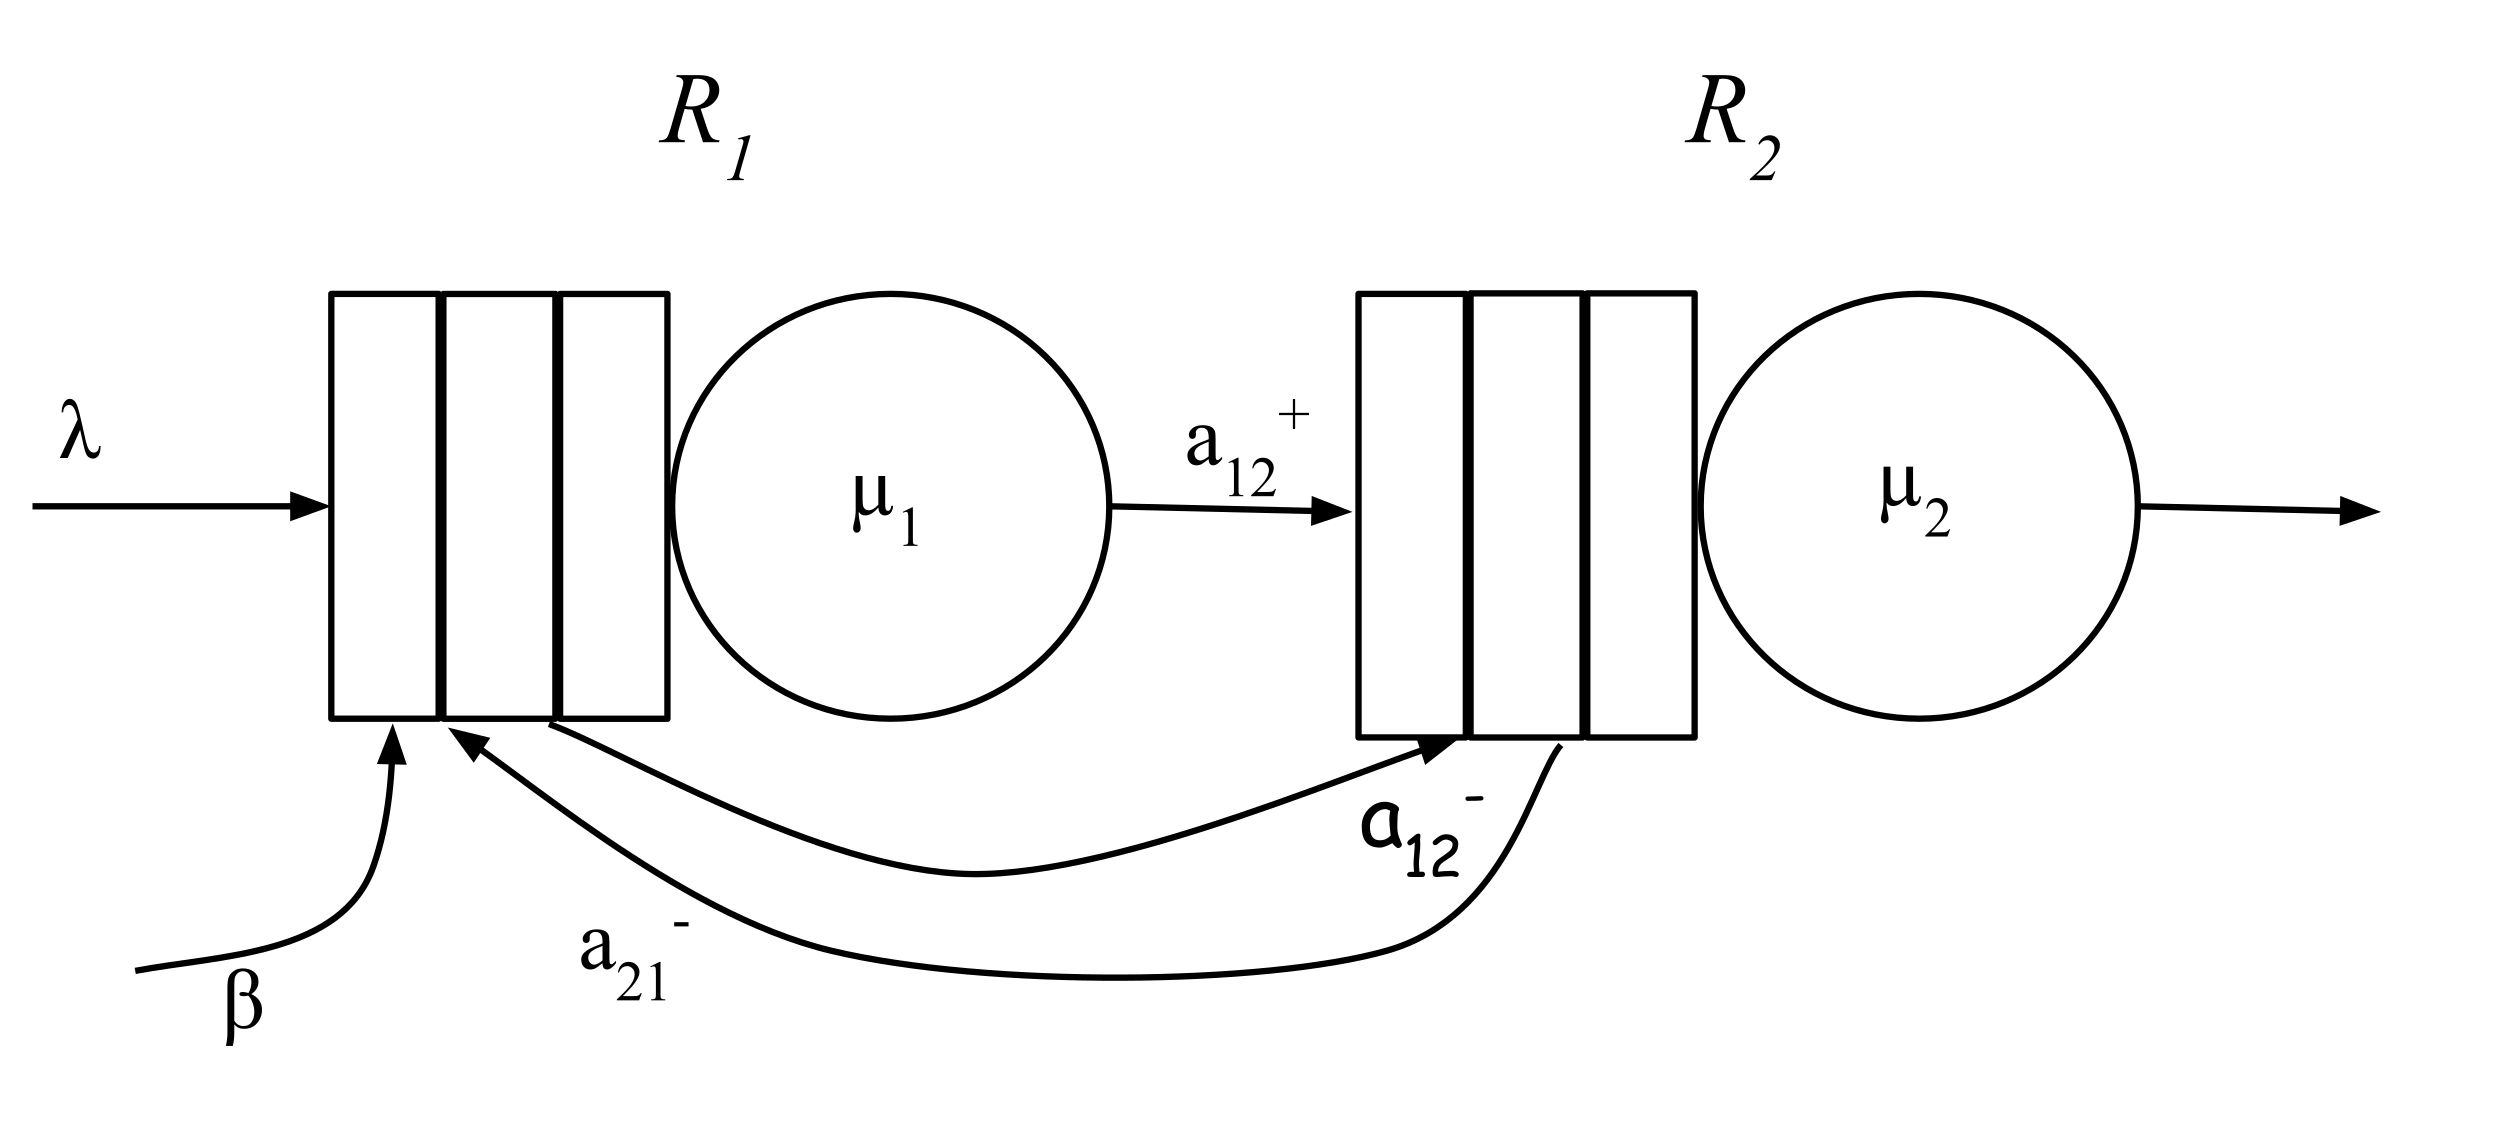
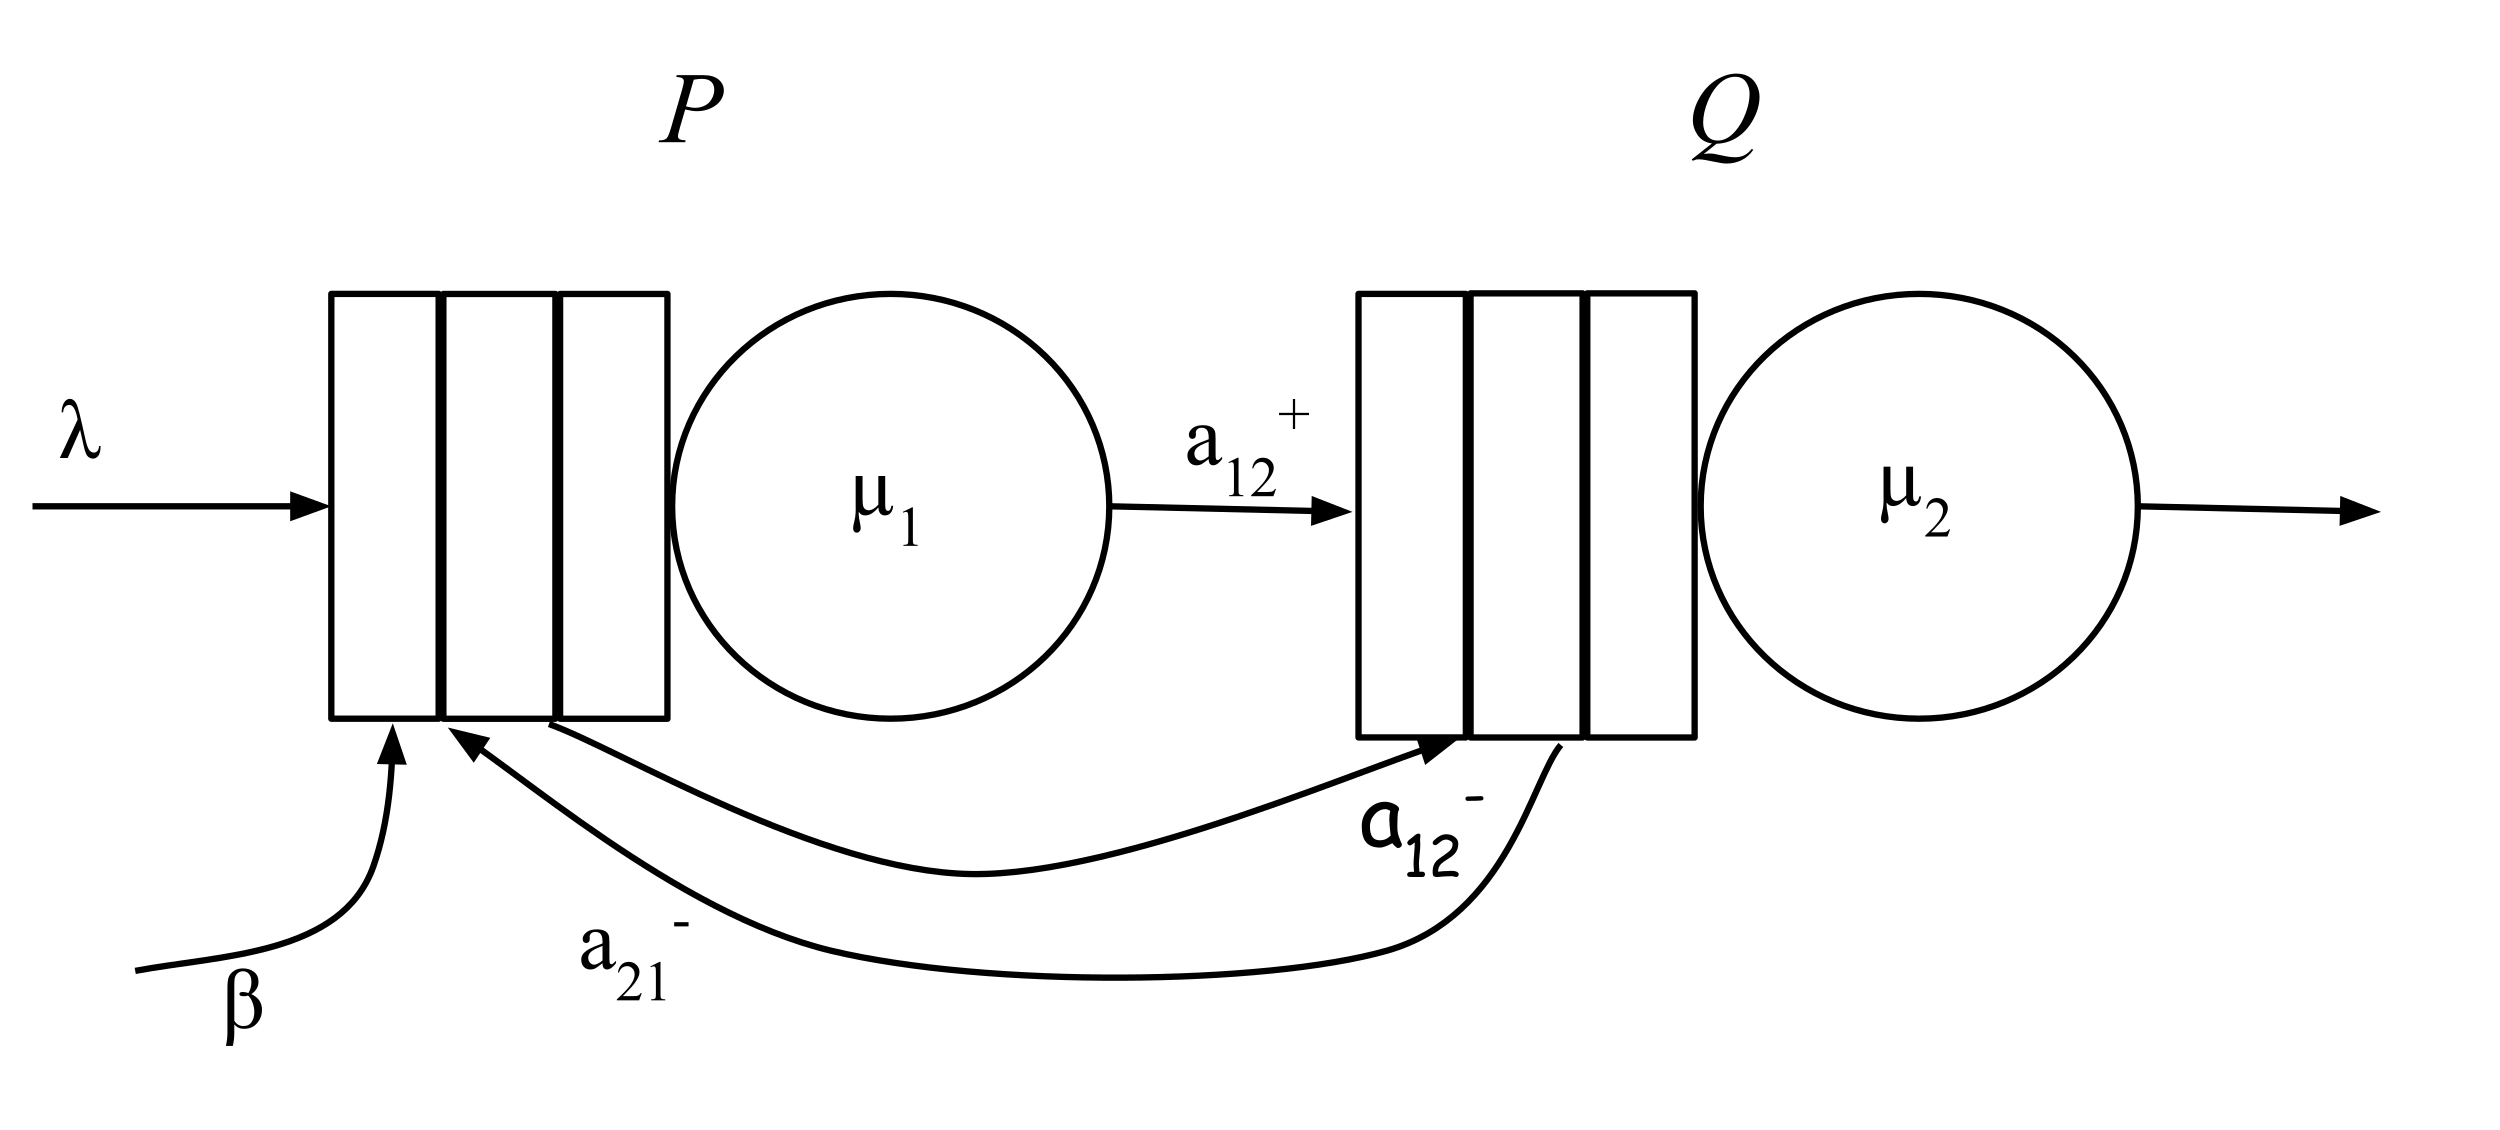
<svg xmlns="http://www.w3.org/2000/svg" version="1.1" viewBox="0.0 0.0 790.0 357.0" fill="none" stroke="none" stroke-linecap="square" stroke-miterlimit="10">
  <clipPath id="p.0">
    <path d="m0 0l790.0 0l0 357.0l-790.0 0l0 -357.0z" clip-rule="nonzero" />
  </clipPath>
  <g clip-path="url(#p.0)">
    <path fill="#000000" fill-opacity="0.0" d="m0 0l790.934 0l0 357.795l-790.934 0z" fill-rule="nonzero" />
    <path fill="#000000" fill-opacity="0.0" d="m104.696 92.869l33.921 0l0 134.236l-33.921 0z" fill-rule="nonzero" />
    <path stroke="#000000" stroke-width="2.0" stroke-linejoin="round" stroke-linecap="butt" d="m104.696 92.869l33.921 0l0 134.236l-33.921 0z" fill-rule="nonzero" />
    <path fill="#000000" fill-opacity="0.0" d="m140.105 92.885l35.402 0l0 134.236l-35.402 0z" fill-rule="nonzero" />
    <path stroke="#000000" stroke-width="2.0" stroke-linejoin="round" stroke-linecap="butt" d="m140.105 92.885l35.402 0l0 134.236l-35.402 0z" fill-rule="nonzero" />
    <path fill="#000000" fill-opacity="0.0" d="m176.989 92.885l33.921 0l0 134.236l-33.921 0z" fill-rule="nonzero" />
    <path stroke="#000000" stroke-width="2.0" stroke-linejoin="round" stroke-linecap="butt" d="m176.989 92.885l33.921 0l0 134.236l-33.921 0z" fill-rule="nonzero" />
    <path fill="#000000" fill-opacity="0.0" d="m10.27 159.987l94.425 0" fill-rule="nonzero" />
    <path stroke="#000000" stroke-width="2.0" stroke-linejoin="round" stroke-linecap="butt" d="m10.27 159.987l82.425 0" fill-rule="evenodd" />
    <path fill="#000000" stroke="#000000" stroke-width="2.0" stroke-linecap="butt" d="m92.696 163.29l9.076 -3.303l-9.076 -3.303z" fill-rule="evenodd" />
    <path fill="#000000" fill-opacity="0.0" d="m429.289 92.869l33.921 0l0 140.157l-33.921 0z" fill-rule="nonzero" />
    <path stroke="#000000" stroke-width="2.0" stroke-linejoin="round" stroke-linecap="butt" d="m429.289 92.869l33.921 0l0 140.157l-33.921 0z" fill-rule="nonzero" />
    <path fill="#000000" fill-opacity="0.0" d="m464.697 92.696l35.402 0l0 140.346l-35.402 0z" fill-rule="nonzero" />
    <path stroke="#000000" stroke-width="2.0" stroke-linejoin="round" stroke-linecap="butt" d="m464.697 92.696l35.402 0l0 140.346l-35.402 0z" fill-rule="nonzero" />
    <path fill="#000000" fill-opacity="0.0" d="m501.582 92.696l33.921 0l0 140.346l-33.921 0z" fill-rule="nonzero" />
    <path stroke="#000000" stroke-width="2.0" stroke-linejoin="round" stroke-linecap="butt" d="m501.582 92.696l33.921 0l0 140.346l-33.921 0z" fill-rule="nonzero" />
    <path fill="#000000" fill-opacity="0.0" d="m42.727 306.804c26.538 -5.009 65.257 -4.756 75.254 -33.041c5.004 -14.158 6.142 -29.968 6.142 -45.218" fill-rule="evenodd" />
    <path stroke="#000000" stroke-width="2.0" stroke-linejoin="round" stroke-linecap="butt" d="m42.727 306.804c26.538 -5.009 65.257 -4.756 75.254 -33.041c2.502 -7.079 4.037 -14.571 4.947 -22.199c0.227 -1.907 0.416 -3.823 0.57 -5.743c0.077 -0.96 0.146 -1.921 0.207 -2.882c0.031 -0.481 0.059 -0.962 0.086 -1.443l0.049 -0.954" fill-rule="evenodd" />
    <path fill="#000000" stroke="#000000" stroke-width="2.0" stroke-linecap="butt" d="m127.143 240.62l-3.09 -9.151l-3.515 8.996z" fill-rule="evenodd" />
    <path fill="#000000" fill-opacity="0.0" d="m212.394 159.987l0 0c0 -37.068 30.924 -67.118 69.071 -67.118l0 0c18.319 0 35.887 7.071 48.84 19.658c12.953 12.587 20.23 29.659 20.23 47.46l0 0c0 37.068 -30.924 67.118 -69.071 67.118l0 0c-38.147 0 -69.071 -30.05 -69.071 -67.118z" fill-rule="nonzero" />
    <path stroke="#000000" stroke-width="2.0" stroke-linejoin="round" stroke-linecap="butt" d="m212.394 159.987l0 0c0 -37.068 30.924 -67.118 69.071 -67.118l0 0c18.319 0 35.887 7.071 48.84 19.658c12.953 12.587 20.23 29.659 20.23 47.46l0 0c0 37.068 -30.924 67.118 -69.071 67.118l0 0c-38.147 0 -69.071 -30.05 -69.071 -67.118z" fill-rule="nonzero" />
    <path fill="#000000" fill-opacity="0.0" d="m350.535 159.987l76.85 1.764" fill-rule="nonzero" />
    <path stroke="#000000" stroke-width="2.0" stroke-linejoin="round" stroke-linecap="butt" d="m350.535 159.987l64.854 1.488" fill-rule="evenodd" />
    <path fill="#000000" stroke="#000000" stroke-width="2.0" stroke-linecap="butt" d="m415.313 164.778l9.15 -3.094l-8.998 -3.511z" fill-rule="evenodd" />
    <path fill="#000000" fill-opacity="0.0" d="m537.412 159.987l0 0c0 -37.068 30.924 -67.118 69.071 -67.118l0 0c18.319 0 35.887 7.071 48.841 19.658c12.953 12.587 20.23 29.659 20.23 47.46l0 0c0 37.068 -30.924 67.118 -69.071 67.118l0 0c-38.147 0 -69.071 -30.05 -69.071 -67.118z" fill-rule="nonzero" />
    <path stroke="#000000" stroke-width="2.0" stroke-linejoin="round" stroke-linecap="butt" d="m537.412 159.987l0 0c0 -37.068 30.924 -67.118 69.071 -67.118l0 0c18.319 0 35.887 7.071 48.841 19.658c12.953 12.587 20.23 29.659 20.23 47.46l0 0c0 37.068 -30.924 67.118 -69.071 67.118l0 0c-38.147 0 -69.071 -30.05 -69.071 -67.118z" fill-rule="nonzero" />
    <path fill="#000000" fill-opacity="0.0" d="m675.554 159.987l76.85 1.764" fill-rule="nonzero" />
    <path stroke="#000000" stroke-width="2.0" stroke-linejoin="round" stroke-linecap="butt" d="m675.554 159.987l64.854 1.488" fill-rule="evenodd" />
    <path fill="#000000" stroke="#000000" stroke-width="2.0" stroke-linecap="butt" d="m740.332 164.778l9.15 -3.094l-8.998 -3.511z" fill-rule="evenodd" />
    <path fill="#000000" fill-opacity="0.0" d="m199.861 7.415l61.858 0l0 54.961l-61.858 0z" fill-rule="nonzero" />
-     <path fill="#000000" d="m222.158 44.93l-3.391 -10.297q-1.188 0.016 -2.438 -0.234l-1.828 6.406q-0.359 1.25 -0.359 2.109q0 0.656 0.453 1.031q0.344 0.281 1.875 0.406l-0.141 0.578l-8.203 0l0.172 -0.578q1.156 -0.047 1.562 -0.234q0.641 -0.266 0.938 -0.719q0.5 -0.734 1.047 -2.594l3.703 -12.797q0.375 -1.281 0.375 -1.984q0 -0.719 -0.594 -1.219q-0.578 -0.5 -1.672 -0.484l0.188 -0.578l6.906 0q3.469 0 5.0 1.312q1.531 1.312 1.531 3.453q0 2.047 -1.578 3.75q-1.562 1.688 -4.297 2.141l2.062 6.203q0.75 2.281 1.5 2.969q0.75 0.688 2.422 0.781l-0.172 0.578l-5.062 0zm-5.562 -11.422q1.0 0.141 1.781 0.141q2.688 0 4.25 -1.484q1.562 -1.5 1.562 -3.719q0 -1.734 -0.984 -2.656q-0.969 -0.922 -2.922 -0.922q-0.5 0 -1.188 0.125l-2.5 8.516z" fill-rule="nonzero" />
-     <path fill="#000000" d="m237.173 42.743l-3.297 11.484q-0.297 1.016 -0.297 1.469q0 0.391 0.266 0.594q0.266 0.188 1.234 0.266l-0.109 0.375l-5.281 0l0.141 -0.375q0.844 -0.031 1.109 -0.141q0.438 -0.188 0.641 -0.484q0.344 -0.484 0.688 -1.703l2.391 -8.25q0.203 -0.75 0.234 -0.859q0.031 -0.203 0.031 -0.406q0 -0.359 -0.203 -0.562q-0.188 -0.203 -0.531 -0.203q-0.266 0 -0.828 0.125l-0.141 -0.375l3.469 -0.953l0.484 0z" fill-rule="nonzero" />
+     <path fill="#000000" d="m213.861 23.743l8.344 0q3.281 0 4.906 1.422q1.625 1.406 1.625 3.438q0 1.609 -1.031 3.125q-1.031 1.516 -3.062 2.469q-2.031 0.938 -4.391 0.938q-1.469 0 -3.734 -0.531l-1.688 5.781q-0.594 2.062 -0.594 2.719q0 0.5 0.422 0.828q0.422 0.328 2.016 0.422l-0.156 0.578l-8.422 0l0.172 -0.578q1.656 0 2.297 -0.562q0.656 -0.578 1.406 -3.156l3.5 -12.063q0.625 -2.172 0.625 -2.906q0 -0.547 -0.453 -0.906q-0.438 -0.359 -1.953 -0.438l0.172 -0.578zm2.922 9.875q1.766 0.453 2.844 0.453q1.703 0 3.094 -0.703q1.406 -0.703 2.188 -2.109q0.797 -1.406 0.797 -2.922q0 -1.578 -0.969 -2.5q-0.969 -0.922 -2.938 -0.922q-1.062 0 -2.578 0.266l-2.438 8.438z" fill-rule="nonzero" />
    <path fill="#000000" fill-opacity="0.0" d="m524.058 7.415l61.858 0l0 54.961l-61.858 0z" fill-rule="nonzero" />
-     <path fill="#000000" d="m546.355 44.93l-3.391 -10.297q-1.188 0.016 -2.438 -0.234l-1.828 6.406q-0.359 1.25 -0.359 2.109q0 0.656 0.453 1.031q0.344 0.281 1.875 0.406l-0.141 0.578l-8.203 0l0.172 -0.578q1.156 -0.047 1.562 -0.234q0.641 -0.266 0.938 -0.719q0.5 -0.734 1.047 -2.594l3.703 -12.797q0.375 -1.281 0.375 -1.984q0 -0.719 -0.594 -1.219q-0.578 -0.5 -1.672 -0.484l0.188 -0.578l6.906 0q3.469 0 5.0 1.312q1.531 1.312 1.531 3.453q0 2.047 -1.578 3.75q-1.562 1.688 -4.297 2.141l2.062 6.203q0.75 2.281 1.5 2.969q0.75 0.688 2.422 0.781l-0.172 0.578l-5.062 0zm-5.562 -11.422q1.0 0.141 1.781 0.141q2.688 0 4.25 -1.484q1.562 -1.5 1.562 -3.719q0 -1.734 -0.984 -2.656q-0.969 -0.922 -2.922 -0.922q-0.5 0 -1.188 0.125l-2.5 8.516z" fill-rule="nonzero" />
-     <path fill="#000000" d="m559.855 56.93l-6.922 0l0 -0.375q5.297 -4.641 7.0 -7.281q0.781 -1.219 0.781 -2.562q0 -1.062 -0.656 -1.734q-0.656 -0.672 -1.703 -0.672q-1.438 0 -2.375 1.391l-0.359 -0.172q0.516 -1.312 1.516 -2.047q1.016 -0.734 2.188 -0.734q1.328 0 2.219 0.906q0.906 0.906 0.906 2.203q0 0.891 -0.312 1.672q-0.5 1.188 -1.812 2.672q-2.016 2.281 -5.375 5.25l3.484 0q0.844 0 1.391 -0.344q0.547 -0.359 0.781 -0.938l0.406 0l-1.156 2.766z" fill-rule="nonzero" />
+     <path fill="#000000" d="m542.417 45.415l-4.031 3.266q0.953 -0.172 1.766 -0.172q0.781 0 1.438 0.094q0.672 0.094 2.844 0.578q2.188 0.5 3.812 0.5q1.734 0 2.938 -0.609q1.219 -0.594 2.359 -2.0l0.516 0.25q-1.609 2.312 -3.797 3.328q-2.188 1.031 -4.641 1.031q-1.359 0 -3.719 -0.531q-3.609 -0.797 -5.047 -0.797q-0.547 0 -0.891 0.078q-0.344 0.078 -1.031 0.375l-0.359 -0.422l6.406 -5.062q-2.969 -0.406 -4.5 -2.609q-1.531 -2.203 -1.531 -4.703q0 -3.422 2.062 -7.078q2.078 -3.656 5.297 -5.656q3.234 -2.016 6.344 -2.016q2.312 0 3.938 0.938q1.641 0.938 2.531 2.734q0.891 1.781 0.891 3.656q0 3.594 -2.047 7.281q-2.047 3.688 -5.094 5.594q-3.031 1.891 -6.453 1.953zm5.859 -21.156q-1.562 0 -3.062 0.781q-1.484 0.766 -2.953 2.531q-1.469 1.75 -2.641 4.594q-1.422 3.5 -1.422 6.609q0 2.219 1.141 3.938q1.141 1.703 3.5 1.703q1.406 0 2.781 -0.703q1.375 -0.703 2.844 -2.391q1.875 -2.156 3.141 -5.484q1.266 -3.328 1.266 -6.188q0 -2.109 -1.141 -3.75q-1.141 -1.641 -3.453 -1.641z" fill-rule="nonzero" />
    <path fill="#000000" fill-opacity="0.0" d="m9.567 111.987l56.756 0l0 48.0l-56.756 0z" fill-rule="nonzero" />
    <path fill="#000000" d="m31.317 140.94l0.469 0q0 2.078 -0.688 3.031q-0.672 0.953 -1.688 0.953q-0.828 0 -1.594 -0.625q-0.766 -0.625 -1.359 -3.359l-1.141 -5.109l-3.922 8.906l-2.5 0l5.641 -12.156q-0.438 -2.359 -1.078 -3.484q-0.625 -1.141 -1.562 -1.141q-0.75 0 -1.312 0.578q-0.562 0.562 -0.625 1.766l-0.484 0q0.047 -1.938 0.781 -3.094q0.734 -1.172 1.844 -1.172q0.719 0 1.359 0.594q0.641 0.578 1.094 2.0q0.469 1.406 1.469 5.859l0.938 4.188q0.562 2.594 1.188 3.469q0.625 0.875 1.5 0.875q1.469 0 1.672 -2.078z" fill-rule="nonzero" />
    <path fill="#000000" fill-opacity="0.0" d="m210.816 129.749l104.409 0l0 66.394l-104.409 0z" fill-rule="nonzero" />
    <path fill="#000000" d="m270.394 150.421l2.172 0l0 7.031q0 1.906 0.234 2.609q0.172 0.531 0.625 0.859q0.469 0.328 1.016 0.328q1.547 0 3.109 -1.766l0 -9.062l2.172 0l0 8.625q0 1.312 0.109 1.719q0.094 0.328 0.312 0.5q0.219 0.172 0.469 0.172q0.344 0 0.578 -0.281q0.344 -0.406 0.5 -1.344l0.547 0q-0.125 1.594 -0.844 2.328q-0.703 0.734 -1.766 0.734q-1.031 0 -1.578 -0.766q-0.406 -0.578 -0.5 -1.75q-1.156 1.344 -2.141 1.938q-0.984 0.578 -2.0 0.578q-0.703 0 -1.219 -0.281q-0.359 -0.219 -0.828 -0.844q-0.016 0.406 -0.016 0.609q0 1.031 0.453 3.141q0.172 0.812 0.172 1.375q0 0.641 -0.375 1.047q-0.359 0.406 -0.875 0.406q-0.484 0 -0.812 -0.391q-0.328 -0.375 -0.328 -1.047q0 -0.609 0.391 -2.172q0.25 -1.062 0.281 -1.375q0.156 -1.359 0.156 -2.359q0 -0.062 -0.016 -0.984l0 -9.578z" fill-rule="nonzero" />
    <path fill="#000000" d="m285.284 161.749l2.906 -1.422l0.281 0l0 10.078q0 1.0 0.078 1.25q0.094 0.234 0.359 0.375q0.266 0.125 1.062 0.141l0 0.328l-4.469 0l0 -0.328q0.844 -0.016 1.078 -0.141q0.25 -0.125 0.344 -0.344q0.094 -0.219 0.094 -1.281l0 -6.438q0 -1.297 -0.078 -1.672q-0.062 -0.281 -0.234 -0.406q-0.156 -0.141 -0.391 -0.141q-0.312 0 -0.906 0.266l-0.125 -0.266z" fill-rule="nonzero" />
    <path fill="#000000" fill-opacity="0.0" d="m535.622 126.79l104.409 0l0 66.394l-104.409 0z" fill-rule="nonzero" />
    <path fill="#000000" d="m595.2 147.462l2.172 0l0 7.031q0 1.906 0.234 2.609q0.172 0.531 0.625 0.859q0.469 0.328 1.016 0.328q1.547 0 3.109 -1.766l0 -9.062l2.172 0l0 8.625q0 1.312 0.109 1.719q0.094 0.328 0.312 0.5q0.219 0.172 0.469 0.172q0.344 0 0.578 -0.281q0.344 -0.406 0.5 -1.344l0.547 0q-0.125 1.594 -0.844 2.328q-0.703 0.734 -1.766 0.734q-1.031 0 -1.578 -0.766q-0.406 -0.578 -0.5 -1.75q-1.156 1.344 -2.141 1.938q-0.984 0.578 -2.0 0.578q-0.703 0 -1.219 -0.281q-0.359 -0.219 -0.828 -0.844q-0.016 0.406 -0.016 0.609q0 1.031 0.453 3.141q0.172 0.812 0.172 1.375q0 0.641 -0.375 1.047q-0.359 0.406 -0.875 0.406q-0.484 0 -0.812 -0.391q-0.328 -0.375 -0.328 -1.047q0 -0.609 0.391 -2.172q0.25 -1.062 0.281 -1.375q0.156 -1.359 0.156 -2.359q0 -0.062 -0.016 -0.984l0 -9.578z" fill-rule="nonzero" />
    <path fill="#000000" d="m616.231 167.243l-0.828 2.297l-7.031 0l0 -0.328q3.094 -2.828 4.359 -4.609q1.266 -1.797 1.266 -3.297q0 -1.125 -0.703 -1.844q-0.688 -0.734 -1.641 -0.734q-0.891 0 -1.594 0.516q-0.688 0.5 -1.016 1.5l-0.328 0q0.219 -1.625 1.125 -2.5q0.906 -0.875 2.266 -0.875q1.453 0 2.422 0.938q0.984 0.938 0.984 2.203q0 0.906 -0.422 1.812q-0.656 1.422 -2.109 3.016q-2.203 2.391 -2.734 2.875l3.109 0q0.938 0 1.312 -0.062q0.391 -0.078 0.703 -0.297q0.312 -0.219 0.531 -0.609l0.328 0z" fill-rule="nonzero" />
    <path fill="#000000" fill-opacity="0.0" d="m365.255 111.974l78.205 0l0 48.0l-78.205 0z" fill-rule="nonzero" />
    <path fill="#000000" d="m381.943 145.067q-1.859 1.438 -2.328 1.656q-0.719 0.328 -1.516 0.328q-1.266 0 -2.078 -0.859q-0.797 -0.859 -0.797 -2.25q0 -0.891 0.391 -1.531q0.547 -0.891 1.875 -1.688q1.344 -0.797 4.453 -1.922l0 -0.484q0 -1.797 -0.578 -2.469q-0.562 -0.672 -1.672 -0.672q-0.828 0 -1.312 0.438q-0.5 0.453 -0.5 1.031l0.031 0.766q0 0.609 -0.312 0.938q-0.312 0.328 -0.812 0.328q-0.484 0 -0.797 -0.344q-0.312 -0.344 -0.312 -0.938q0 -1.125 1.156 -2.078q1.172 -0.953 3.266 -0.953q1.609 0 2.641 0.547q0.766 0.406 1.141 1.281q0.234 0.562 0.234 2.312l0 4.109q0 1.719 0.062 2.109q0.078 0.391 0.219 0.531q0.156 0.125 0.359 0.125q0.203 0 0.359 -0.094q0.281 -0.172 1.078 -0.969l0 0.75q-1.484 1.969 -2.828 1.969q-0.641 0 -1.031 -0.438q-0.375 -0.453 -0.391 -1.531zm0 -0.859l0 -4.609q-1.984 0.797 -2.578 1.125q-1.031 0.578 -1.484 1.219q-0.453 0.625 -0.453 1.375q0 0.953 0.562 1.578q0.578 0.625 1.312 0.625q1.0 0 2.641 -1.312z" fill-rule="nonzero" />
    <path fill="#000000" d="m388.196 146.052l2.906 -1.422l0.281 0l0 10.078q0 1.0 0.078 1.25q0.094 0.234 0.359 0.375q0.266 0.125 1.062 0.141l0 0.328l-4.469 0l0 -0.328q0.844 -0.016 1.078 -0.141q0.25 -0.125 0.344 -0.344q0.094 -0.219 0.094 -1.281l0 -6.438q0 -1.297 -0.078 -1.672q-0.062 -0.281 -0.234 -0.406q-0.156 -0.141 -0.391 -0.141q-0.312 0 -0.906 0.266l-0.125 -0.266zm15.023 8.453l-0.828 2.297l-7.031 0l0 -0.328q3.094 -2.828 4.359 -4.609q1.266 -1.797 1.266 -3.297q0 -1.125 -0.703 -1.844q-0.688 -0.734 -1.641 -0.734q-0.891 0 -1.594 0.516q-0.688 0.5 -1.016 1.5l-0.328 0q0.219 -1.625 1.125 -2.5q0.906 -0.875 2.266 -0.875q1.453 0 2.422 0.938q0.984 0.938 0.984 2.203q0 0.906 -0.422 1.812q-0.656 1.422 -2.109 3.016q-2.203 2.391 -2.734 2.875l3.109 0q0.938 0 1.312 -0.062q0.391 -0.078 0.703 -0.297q0.312 -0.219 0.531 -0.609l0.328 0z" fill-rule="nonzero" />
    <path fill="#000000" d="m408.555 135.567l0 -4.391l-4.375 0l0 -0.719l4.375 0l0 -4.375l0.703 0l0 4.375l4.391 0l0 0.719l-4.391 0l0 4.391l-0.703 0z" fill-rule="nonzero" />
-     <path fill="#000000" fill-opacity="0.0" d="m420.635 228.545l65.134 0l0 48l-65.134 0z" fill-rule="nonzero" />
+     <path fill="#000000" fill-opacity="0.0" d="m420.635 228.545l65.134 0l0 48.0l-65.134 0z" fill-rule="nonzero" />
    <path fill="#000000" d="m441.76 267.998q-0.25 0 -0.906 -0.578q-0.594 -0.547 -0.875 -0.969q-1.266 0.688 -2.234 1.031q-0.969 0.359 -1.609 0.359q-3.078 0 -4.5 -1.75q-1.328 -1.625 -1.328 -5.0q0 -3.203 2.188 -5.469q2.203 -2.266 5.25 -2.266q1.141 0 2.562 0.594q1.797 0.734 1.797 1.781q0 0.359 -0.266 0.625q-0.125 0.516 -0.203 1.656q-0.062 1.141 -0.078 2.938q-0.016 1.641 0.219 2.578q0.141 0.594 0.828 2.328q0.094 0.234 0.312 0.703l0.078 0.219q0 0.531 -0.375 0.875q-0.375 0.344 -0.859 0.344zm-2.734 -9.172q0 -0.562 0.062 -1.219q0.078 -0.672 0.219 -1.422q-0.484 -0.25 -0.844 -0.375q-0.344 -0.125 -0.547 -0.125q-2.047 0 -3.531 1.672q-1.484 1.672 -1.484 3.844q0 2.172 0.766 3.25q0.766 1.078 2.297 1.078q1.266 0 2.156 -0.469q0.469 -0.25 1.328 -1.0q-0.422 -3.484 -0.422 -5.234z" fill-rule="nonzero" />
    <path fill="#000000" d="m449.463 277.139l-1.75 0l-1.734 -0.016q-0.625 0 -0.859 -0.078q-0.453 -0.156 -0.453 -0.672q0 -0.891 1.375 -0.891l0.422 0.016l0.359 0.016q0 -0.422 -0.078 -1.25q-0.062 -0.828 -0.062 -1.234q0 -1.125 0.203 -3.391q0.188 -2.25 0.172 -3.406q-1.172 0.922 -1.5 0.922q-0.344 0 -0.609 -0.266q-0.25 -0.266 -0.25 -0.609q0 -0.422 0.75 -1.0q0.469 -0.344 1.344 -1.078q0.781 -0.781 1.484 -0.781q0.578 0 0.578 0.672q0 0.203 -0.062 0.609q-0.047 0.391 -0.047 0.594q0 0.297 0.031 0.891q0.031 0.578 0.031 0.875q0 1.0 -0.219 2.984q-0.203 1.984 -0.203 2.984q0 0.5 0.062 1.234q0.078 0.734 0.094 1.203l0.922 -0.016q0.375 0 0.609 0.234q0.25 0.234 0.25 0.609q0 0.359 -0.25 0.609q-0.234 0.234 -0.609 0.234zm10.67 0q-0.219 0 -0.625 -0.125q-0.391 -0.141 -0.609 -0.141q-0.438 0 -1.344 0.047q-0.891 0.047 -1.344 0.047q-0.344 0 -1.016 0.094q-0.672 0.094 -1.016 0.094q-0.109 0 -0.297 -0.031q-0.172 -0.047 -0.266 -0.047q-0.609 0 -0.797 -0.594q-0.109 -0.297 -0.109 -1.047q0 -2.047 1.125 -3.297q0.5 -0.578 2.75 -2.109q1.25 -0.859 1.672 -1.344q0.766 -0.844 0.766 -1.984q0 -0.562 -0.734 -1.0q-0.641 -0.391 -1.266 -0.391q-0.797 0 -1.531 0.469l-1.25 0.984q-0.391 0.297 -0.609 0.297q-0.906 0 -0.906 -0.719q0 -0.422 0.328 -0.719q1.031 -0.969 1.781 -1.391q1.062 -0.609 2.188 -0.609q1.438 0 2.547 0.766q1.25 0.875 1.25 2.234q0 0.906 -0.266 1.656q-0.25 0.75 -0.766 1.375q-0.656 0.797 -2.234 1.766q-1.656 1.047 -2.172 1.578q-0.969 1.016 -0.953 2.453l1.812 -0.172q1.859 -0.094 2.656 -0.094q0.672 0 1.266 0.219q0.797 0.312 0.797 0.859q0 0.344 -0.234 0.609q-0.234 0.266 -0.594 0.266z" fill-rule="nonzero" />
    <path fill="#000000" d="m468.085 252.951q-1.203 0.125 -4.25 0.125q-0.75 0 -0.75 -0.688q0 -0.688 0.75 -0.688q0.688 0 2.078 -0.062q1.391 -0.062 2.078 -0.062q0.781 0 0.781 0.688q0 0.609 -0.688 0.688z" fill-rule="nonzero" />
    <path fill="#000000" fill-opacity="0.0" d="m173.706 271.286l76.85 0l0 54.961l-76.85 0z" fill-rule="nonzero" />
    <path fill="#000000" d="m190.394 304.38q-1.859 1.438 -2.328 1.656q-0.719 0.328 -1.516 0.328q-1.266 0 -2.078 -0.859q-0.797 -0.859 -0.797 -2.25q0 -0.891 0.391 -1.531q0.547 -0.891 1.875 -1.688q1.344 -0.797 4.453 -1.922l0 -0.484q0 -1.797 -0.578 -2.469q-0.562 -0.672 -1.672 -0.672q-0.828 0 -1.312 0.438q-0.5 0.453 -0.5 1.031l0.031 0.766q0 0.609 -0.312 0.938q-0.312 0.328 -0.812 0.328q-0.484 0 -0.797 -0.344q-0.312 -0.344 -0.312 -0.938q0 -1.125 1.156 -2.078q1.172 -0.953 3.266 -0.953q1.609 0 2.641 0.547q0.766 0.406 1.141 1.281q0.234 0.562 0.234 2.312l0 4.109q0 1.719 0.062 2.109q0.078 0.391 0.219 0.531q0.156 0.125 0.359 0.125q0.203 0 0.359 -0.094q0.281 -0.172 1.078 -0.969l0 0.75q-1.484 1.969 -2.828 1.969q-0.641 0 -1.031 -0.438q-0.375 -0.453 -0.391 -1.531zm0 -0.859l0 -4.609q-1.984 0.797 -2.578 1.125q-1.031 0.578 -1.484 1.219q-0.453 0.625 -0.453 1.375q0 0.953 0.562 1.578q0.578 0.625 1.312 0.625q1.0 0 2.641 -1.312z" fill-rule="nonzero" />
    <path fill="#000000" d="m202.787 313.817l-0.828 2.297l-7.031 0l0 -0.328q3.094 -2.828 4.359 -4.609q1.266 -1.797 1.266 -3.297q0 -1.125 -0.703 -1.844q-0.688 -0.734 -1.641 -0.734q-0.891 0 -1.594 0.516q-0.688 0.5 -1.016 1.5l-0.328 0q0.219 -1.625 1.125 -2.5q0.906 -0.875 2.266 -0.875q1.453 0 2.422 0.938q0.984 0.938 0.984 2.203q0 0.906 -0.422 1.812q-0.656 1.422 -2.109 3.016q-2.203 2.391 -2.734 2.875l3.109 0q0.938 0 1.312 -0.062q0.391 -0.078 0.703 -0.297q0.312 -0.219 0.531 -0.609l0.328 0zm2.742 -8.453l2.906 -1.422l0.281 0l0 10.078q0 1.0 0.078 1.25q0.094 0.234 0.359 0.375q0.266 0.125 1.062 0.141l0 0.328l-4.469 0l0 -0.328q0.844 -0.016 1.078 -0.141q0.25 -0.125 0.344 -0.344q0.094 -0.219 0.094 -1.281l0 -6.438q0 -1.297 -0.078 -1.672q-0.062 -0.281 -0.234 -0.406q-0.156 -0.141 -0.391 -0.141q-0.312 0 -0.906 0.266l-0.125 -0.266z" fill-rule="nonzero" />
    <path fill="#000000" d="m213.037 291.411l4.547 0l0 1.328l-4.547 0l0 -1.328z" fill-rule="nonzero" />
    <path fill="#000000" fill-opacity="0.0" d="m60.945 291.982l55.181 0l0 48.0l-55.181 0z" fill-rule="nonzero" />
    <path fill="#000000" d="m73.57 330.513l-2.172 0q0.469 -2.234 0.469 -4.047l0 -14.344q0 -2.25 0.406 -3.344q0.406 -1.094 1.562 -1.922q1.172 -0.844 2.922 -0.844q2.094 0 3.5 1.109q1.422 1.094 1.422 3.125q0 2.375 -2.25 3.891q3.359 1.578 3.359 4.969q0 1.844 -0.891 3.297q-0.891 1.453 -2.062 2.078q-1.156 0.625 -2.781 0.625q-1.844 0 -3.016 -1.391l0 2.453q0 2.531 -0.469 4.344zm0.469 -7.984q1.031 1.703 2.875 1.703q1.781 0 2.609 -1.297q0.844 -1.297 0.844 -3.156q0 -1.422 -0.547 -2.906q-0.547 -1.484 -1.406 -2.266q-0.797 0.203 -1.422 0.203q-1.344 0 -1.344 -0.703q0 -0.641 1.125 -0.641q0.703 0 1.734 0.328q0.938 -1.594 0.938 -3.453q0 -1.656 -0.734 -2.531q-0.719 -0.891 -1.891 -0.891q-0.938 0 -1.609 0.531q-0.672 0.531 -0.922 1.266q-0.25 0.719 -0.25 2.391l0 11.422z" fill-rule="nonzero" />
    <path fill="#000000" fill-opacity="0.0" d="m173.475 228.793c22.236 7.902 85.451 46.677 133.415 47.412c47.963 0.735 128.637 -35.836 154.365 -43.003" fill-rule="nonzero" />
    <path stroke="#000000" stroke-width="2.0" stroke-linejoin="round" stroke-linecap="butt" d="m173.475 228.793c22.236 7.902 85.451 46.677 133.415 47.412c23.982 0.367 56.141 -8.591 85.521 -18.538c14.69 -4.973 28.685 -10.194 40.616 -14.618c5.965 -2.212 11.414 -4.226 16.176 -5.91l0.64 -0.225" fill-rule="evenodd" />
    <path fill="#000000" stroke="#000000" stroke-width="2.0" stroke-linecap="butt" d="m450.864 240.054l7.61 -5.948l-9.653 -0.335z" fill-rule="evenodd" />
    <path fill="#000000" fill-opacity="0.0" d="m493.228 235.407c-9.188 10.843 -16.721 54.213 -55.129 65.055c-38.407 10.843 -125.881 11.761 -175.315 0c-49.434 -11.761 -101.072 -58.806 -121.286 -70.567" fill-rule="nonzero" />
    <path stroke="#000000" stroke-width="2.0" stroke-linejoin="round" stroke-linecap="butt" d="m493.228 235.407c-9.188 10.843 -16.721 54.213 -55.129 65.055c-38.407 10.843 -125.881 11.761 -175.315 0c-24.717 -5.881 -49.985 -20.582 -71.6 -35.283c-10.808 -7.351 -20.702 -14.701 -29.159 -20.95c-2.114 -1.562 -4.138 -3.055 -6.064 -4.462c-0.963 -0.703 -1.901 -1.385 -2.814 -2.044c-0.456 -0.329 -0.907 -0.652 -1.35 -0.969l-0.305 -0.217" fill-rule="evenodd" />
    <path fill="#000000" stroke="#000000" stroke-width="2.0" stroke-linecap="butt" d="m153.321 233.786l-9.388 -2.273l5.731 7.775z" fill-rule="evenodd" />
  </g>
</svg>
